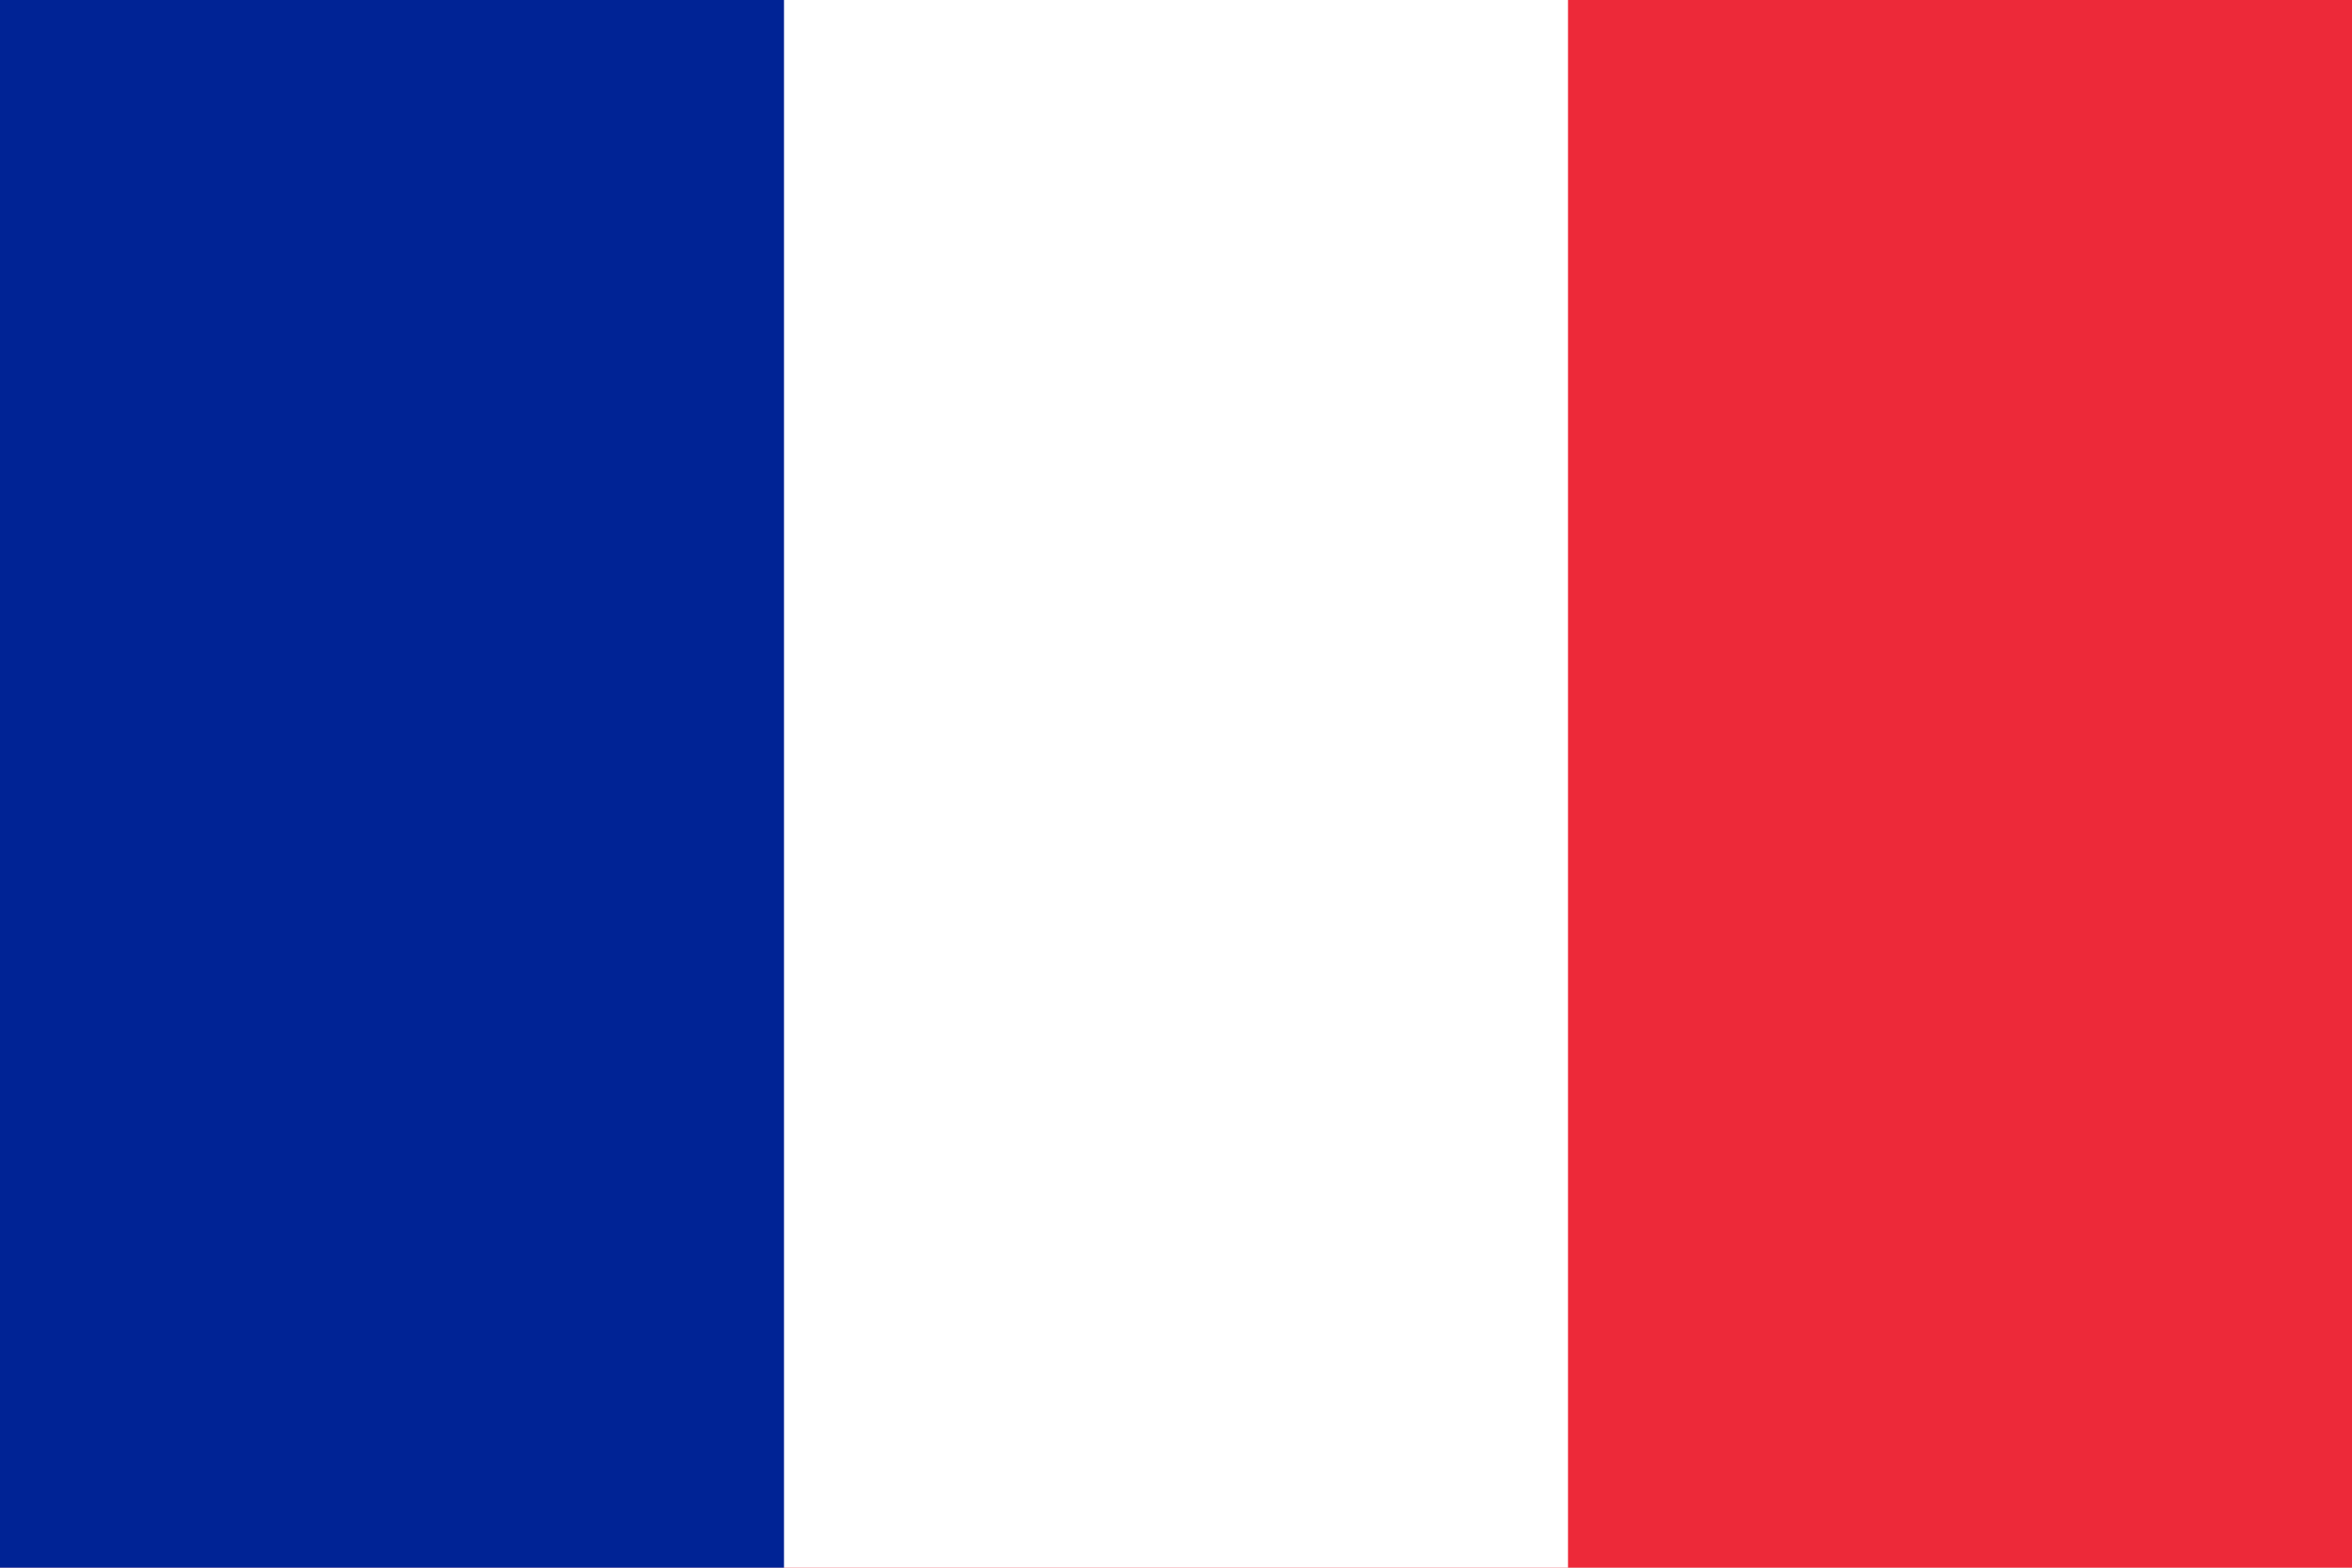
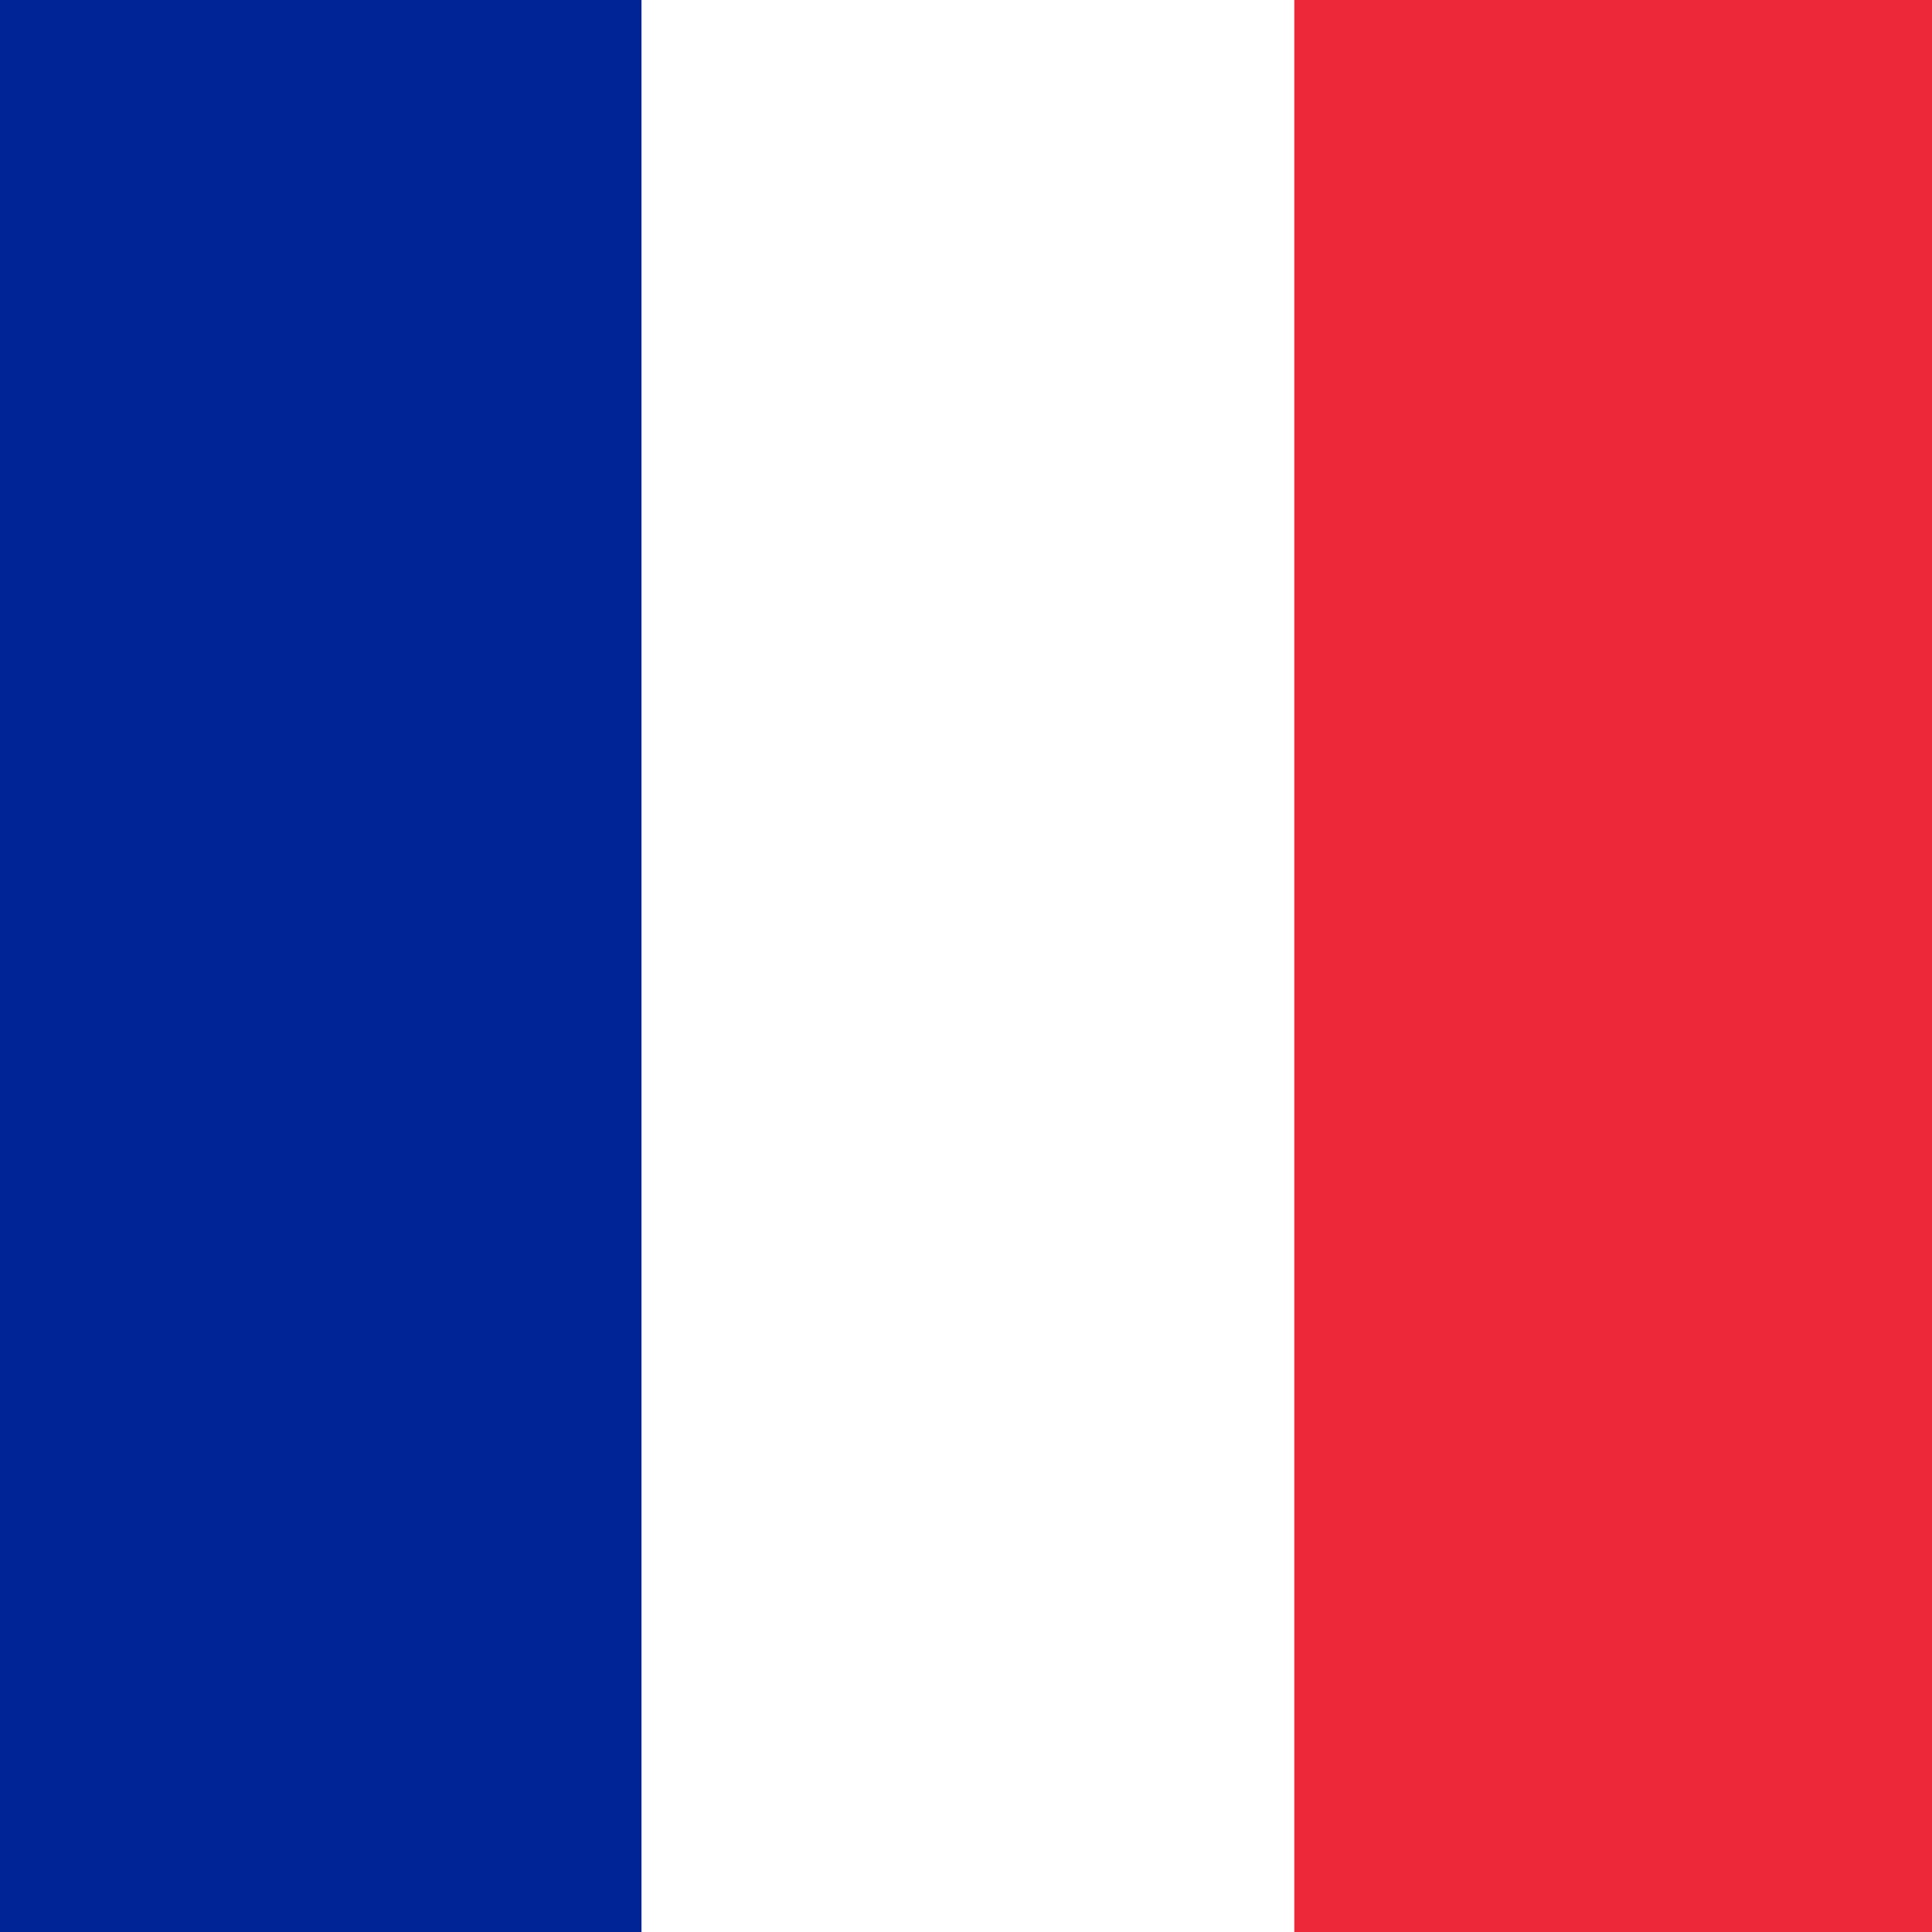
- <svg xmlns="http://www.w3.org/2000/svg" width="900" height="600">
-   <rect width="900" height="600" fill="#ED2939" />
-   <rect width="600" height="600" fill="#fff" />
-   <rect width="300" height="600" fill="#002395" />
+ <svg xmlns="http://www.w3.org/2000/svg" width="512" height="512">
+   <rect width="512" height="512" fill="#ED2939" />
+   <rect width="343" height="512" fill="#fff" />
+   <rect width="170" height="512" fill="#002395" />
</svg>
